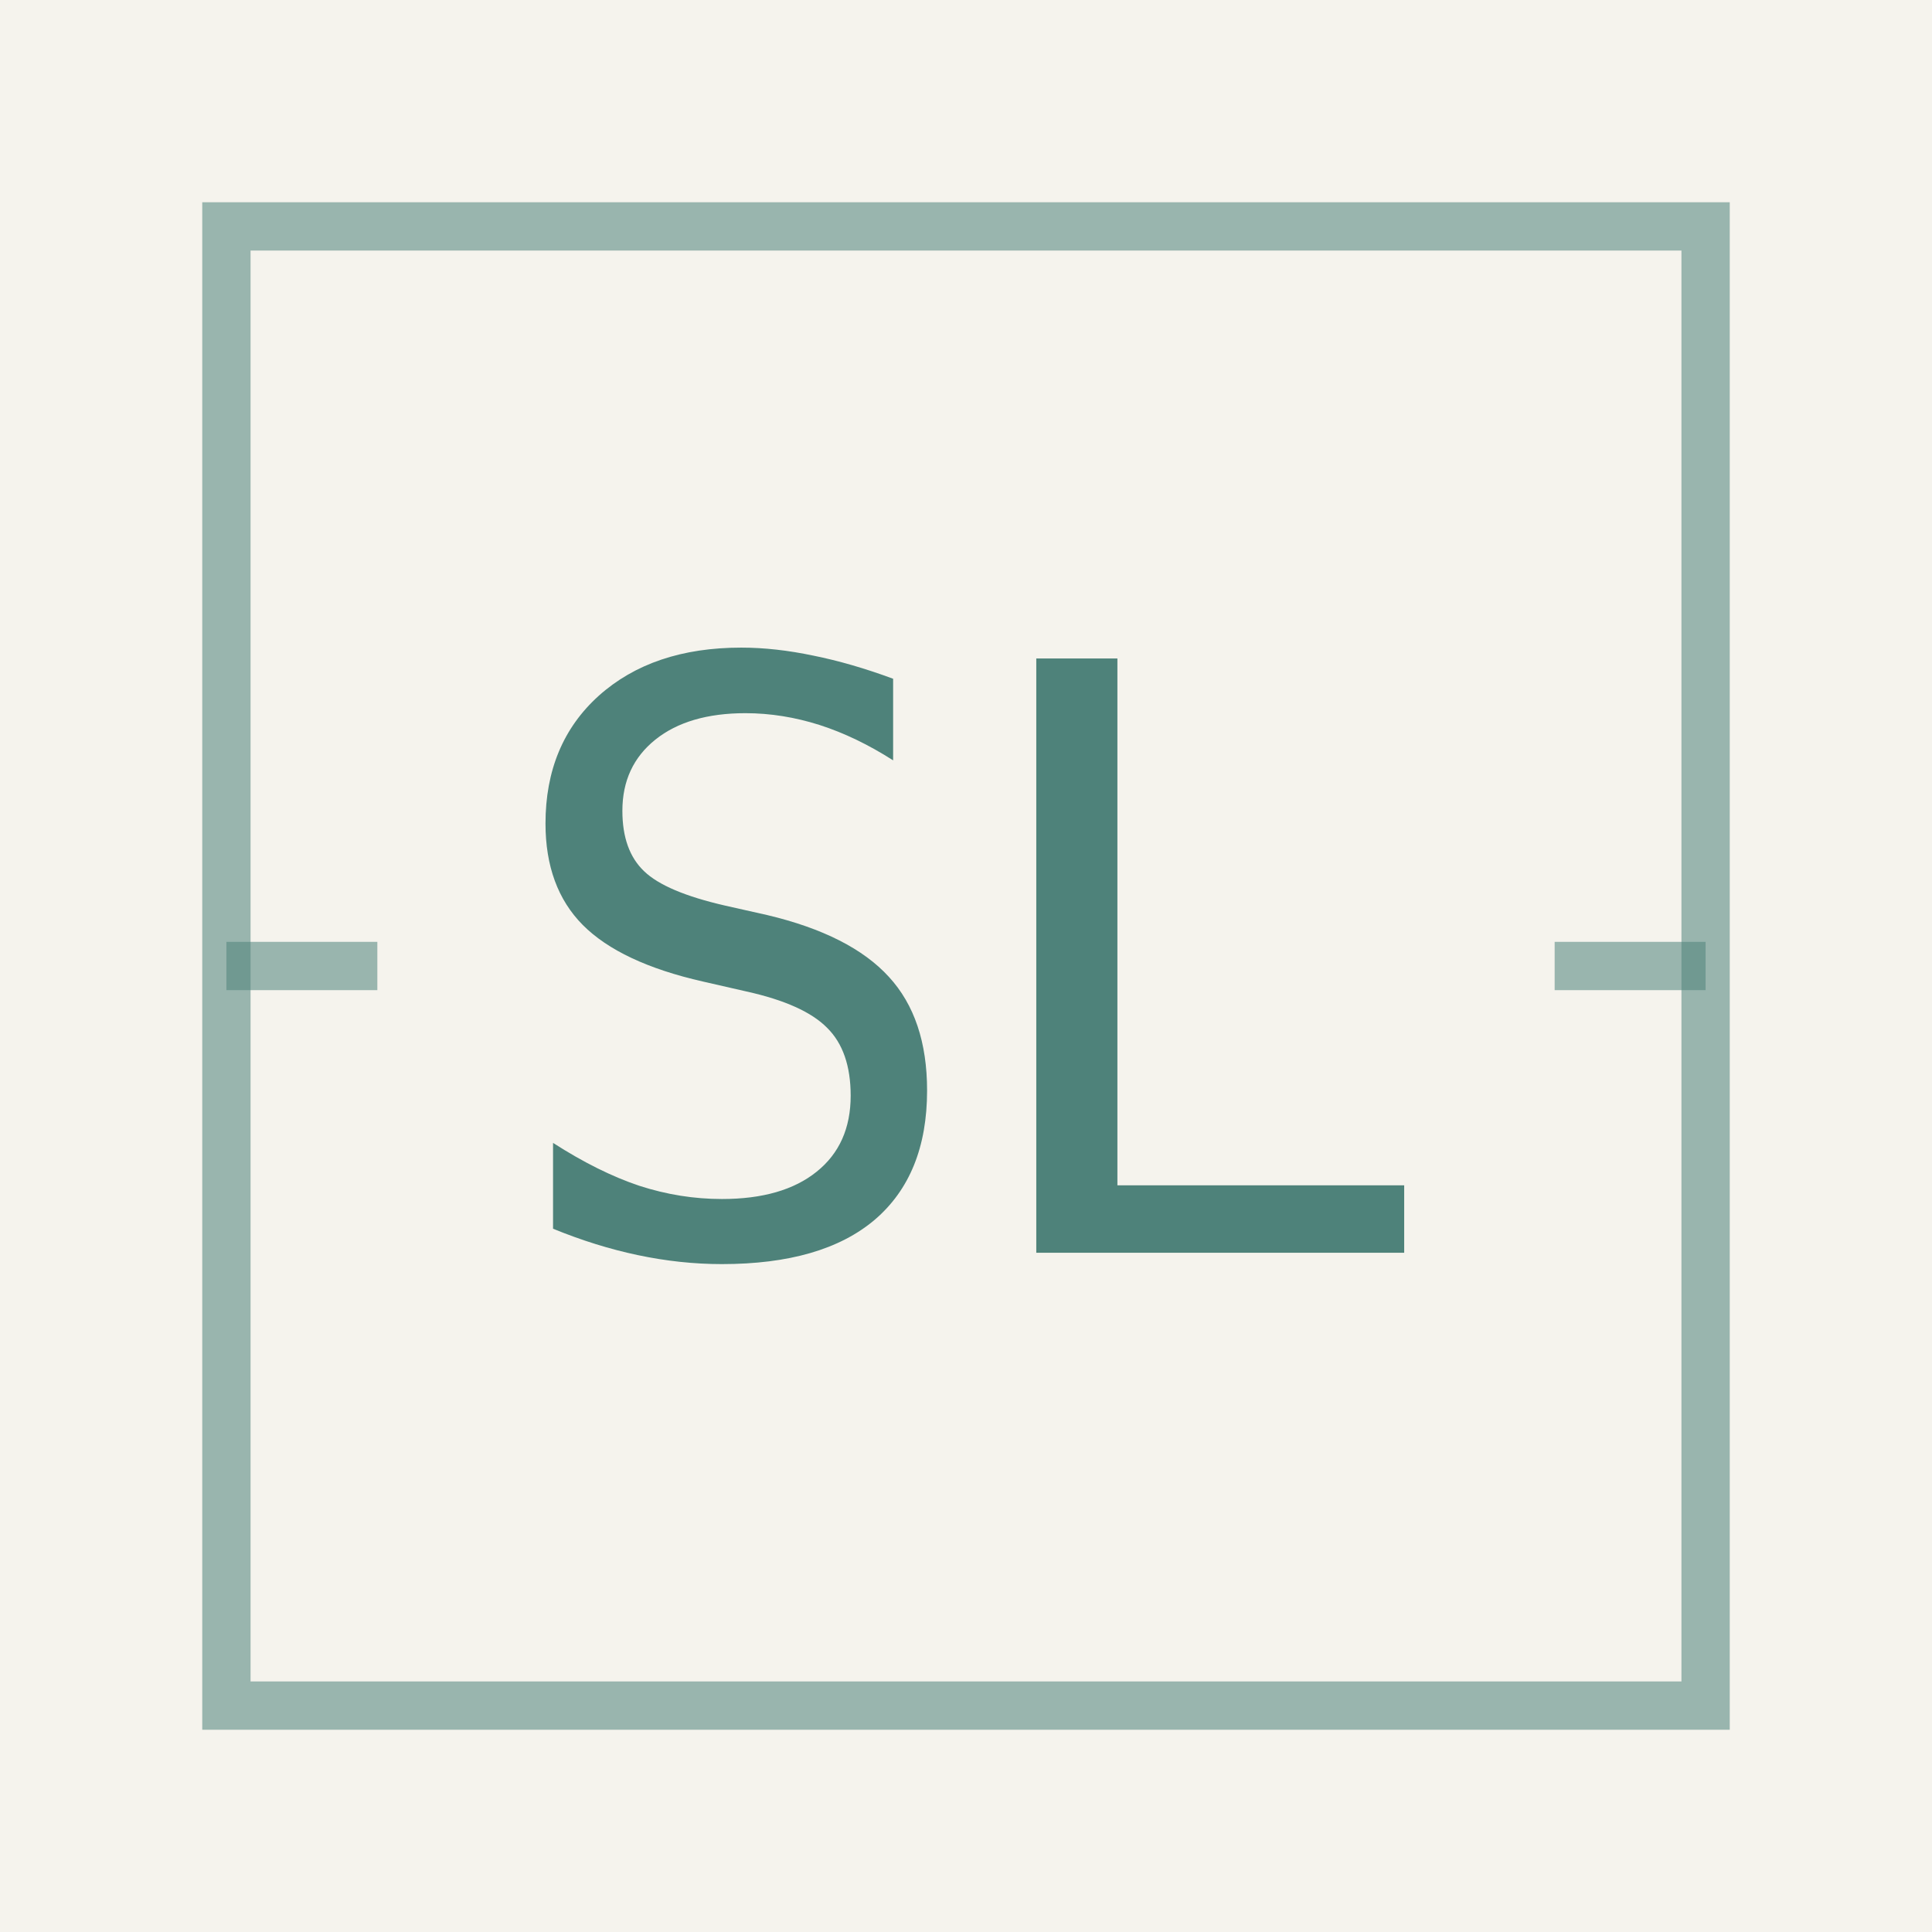
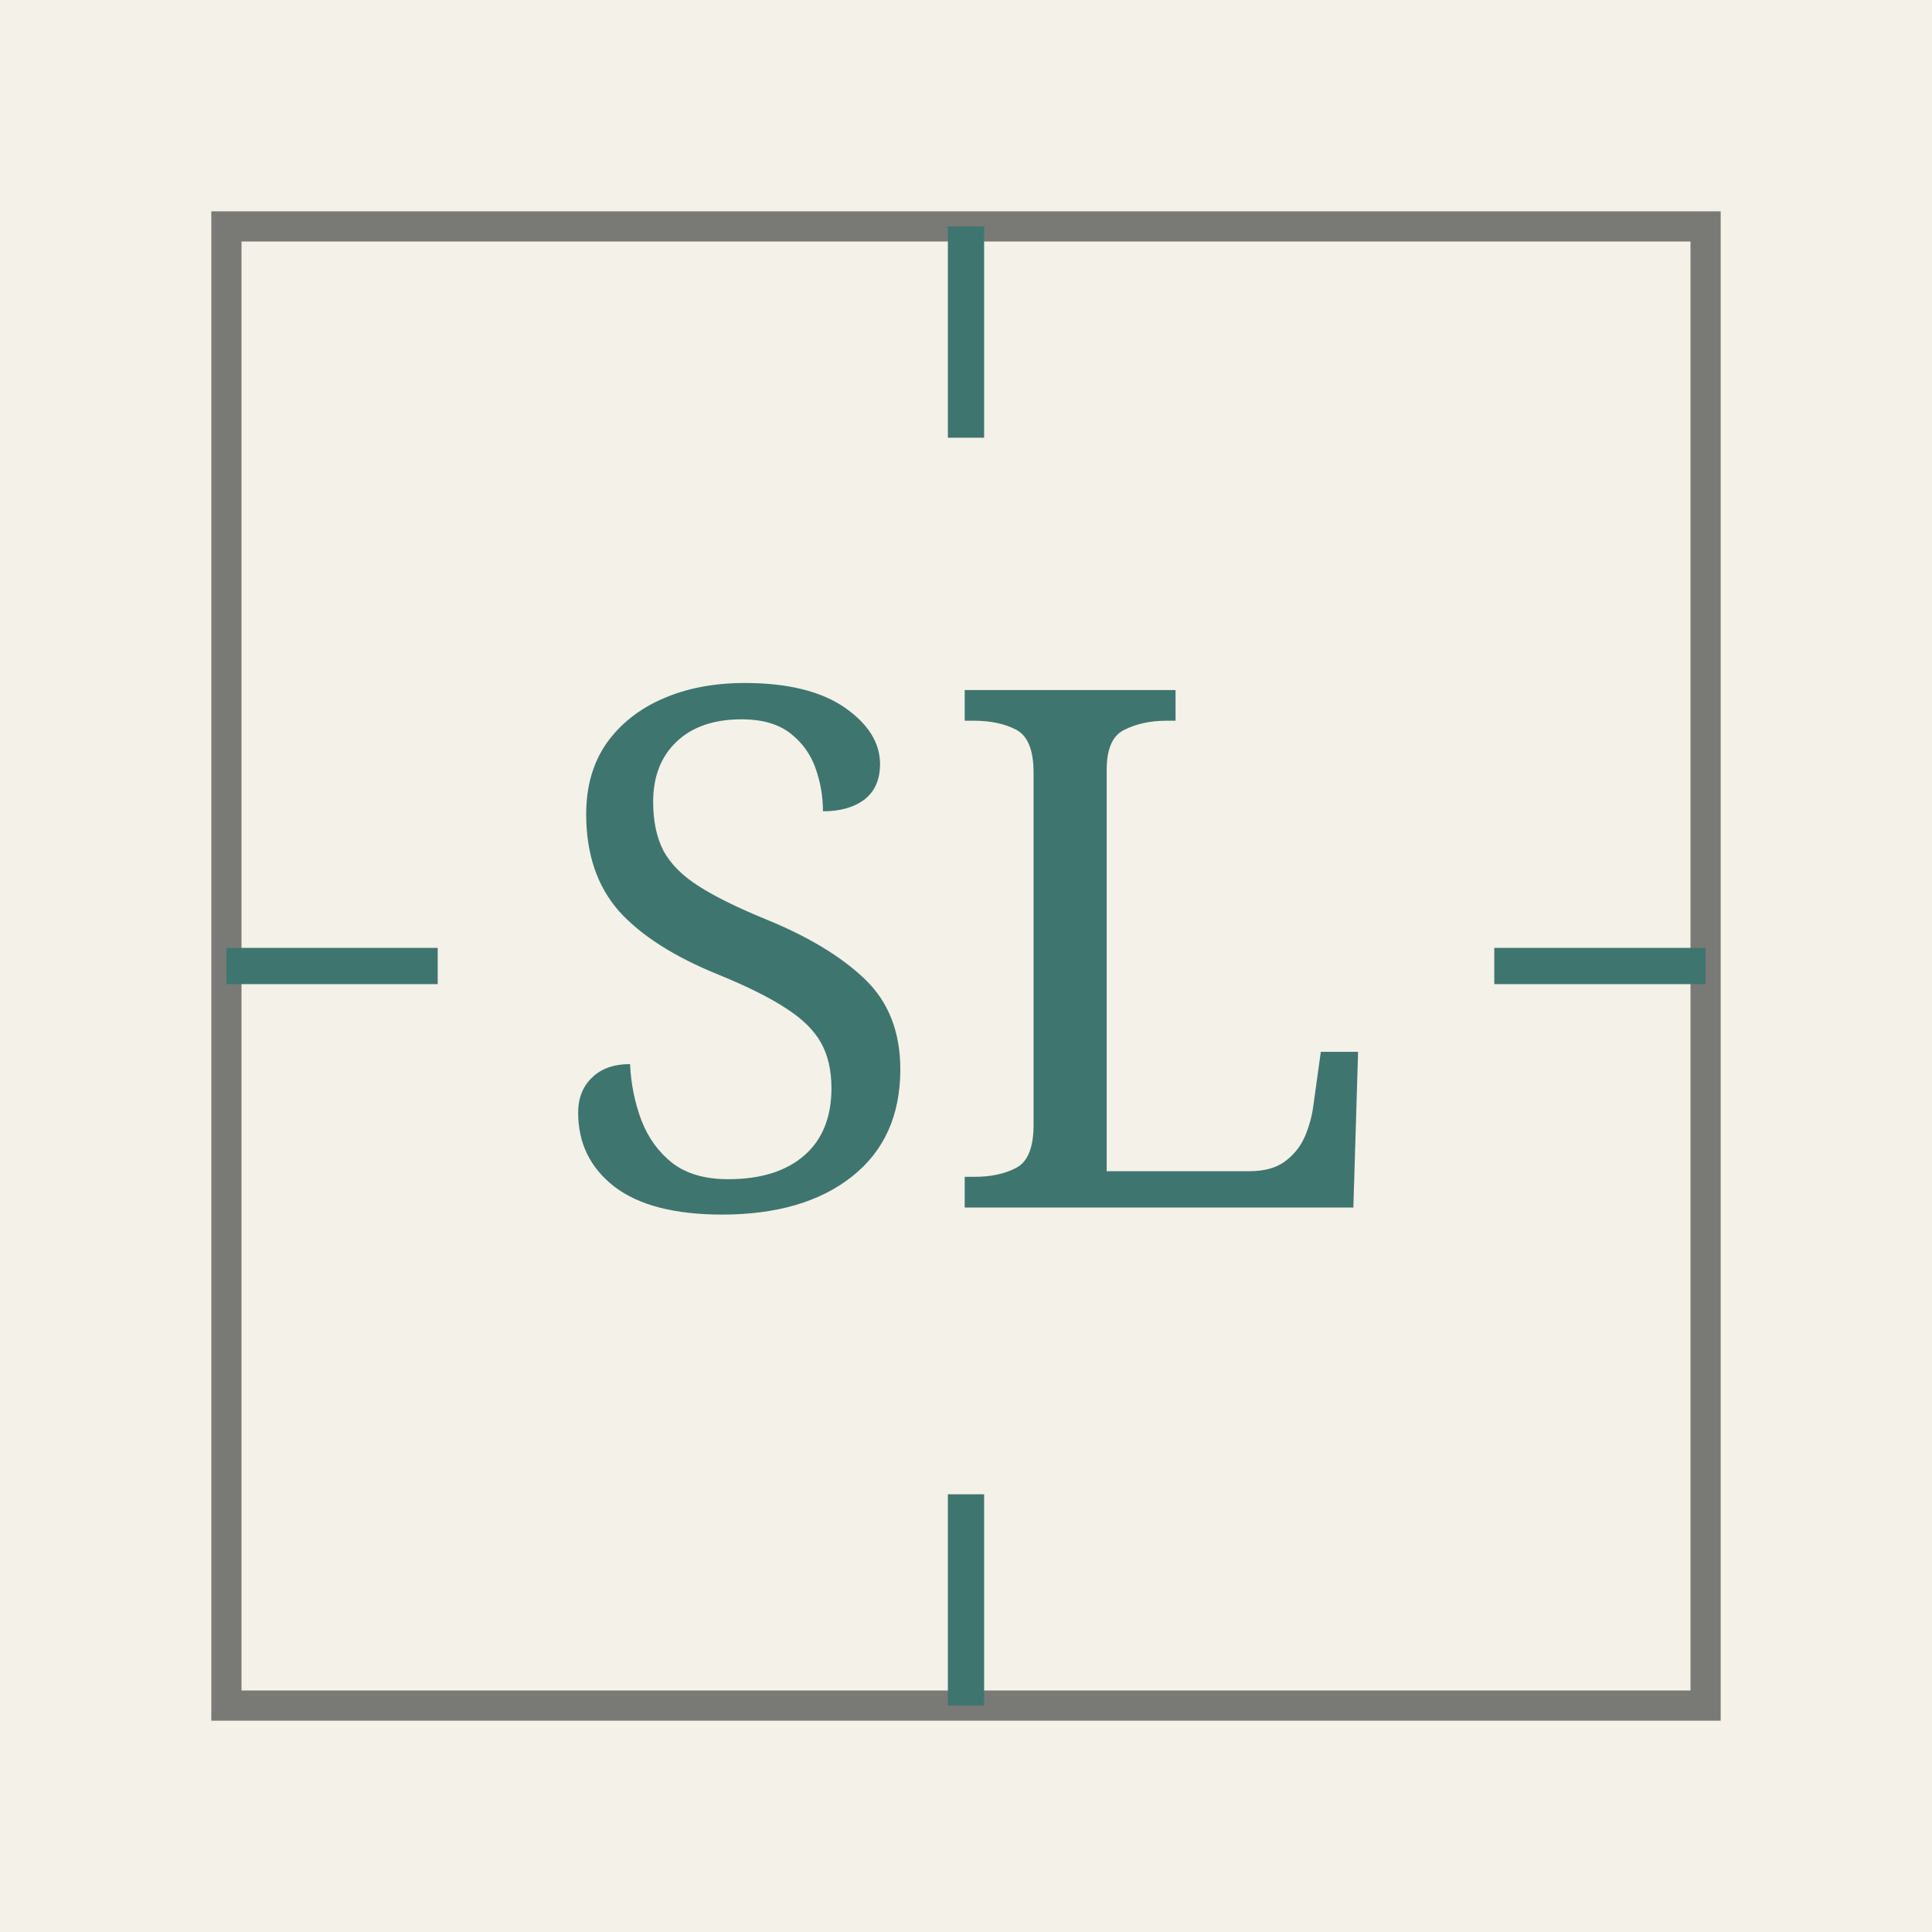
<svg xmlns="http://www.w3.org/2000/svg" viewBox="0 0 64 64">
-   <rect width="64" height="64" fill="#F5F3ED" />
-   <g stroke="#4E827A" fill="none" stroke-width="1.6" opacity=".55">
-     <rect x="7.5" y="7.5" width="49" height="49" />
-   </g>
-   <path d="M7.5 32 h5 M56.5 32 h-5" stroke="#4E827A" stroke-width="1.6" opacity=".55" />
-   <text x="32" y="41.5" text-anchor="middle" font-family="Roboto Mono, ui-monospace, SFMono-Regular, Menlo, monospace" font-size="27" font-weight="500" letter-spacing="-1" fill="#4E827A">SL</text>
+   <rect width="64" height="64" fill="#f4f1e8" />
+   <rect x="7.5" y="7.5" width="49" height="49" fill="none" stroke="#141817" stroke-width="1" opacity=".55" />
+   <path d="M7.5 32h7M56.5 32h-7M32 7.5v7M32 56.5v-7" fill="none" stroke="#3f756f" stroke-width="1.2" />
+   <text x="32" y="40" text-anchor="middle" font-family="Georgia,serif" font-size="24" fill="#3f756f">SL</text>
</svg>
